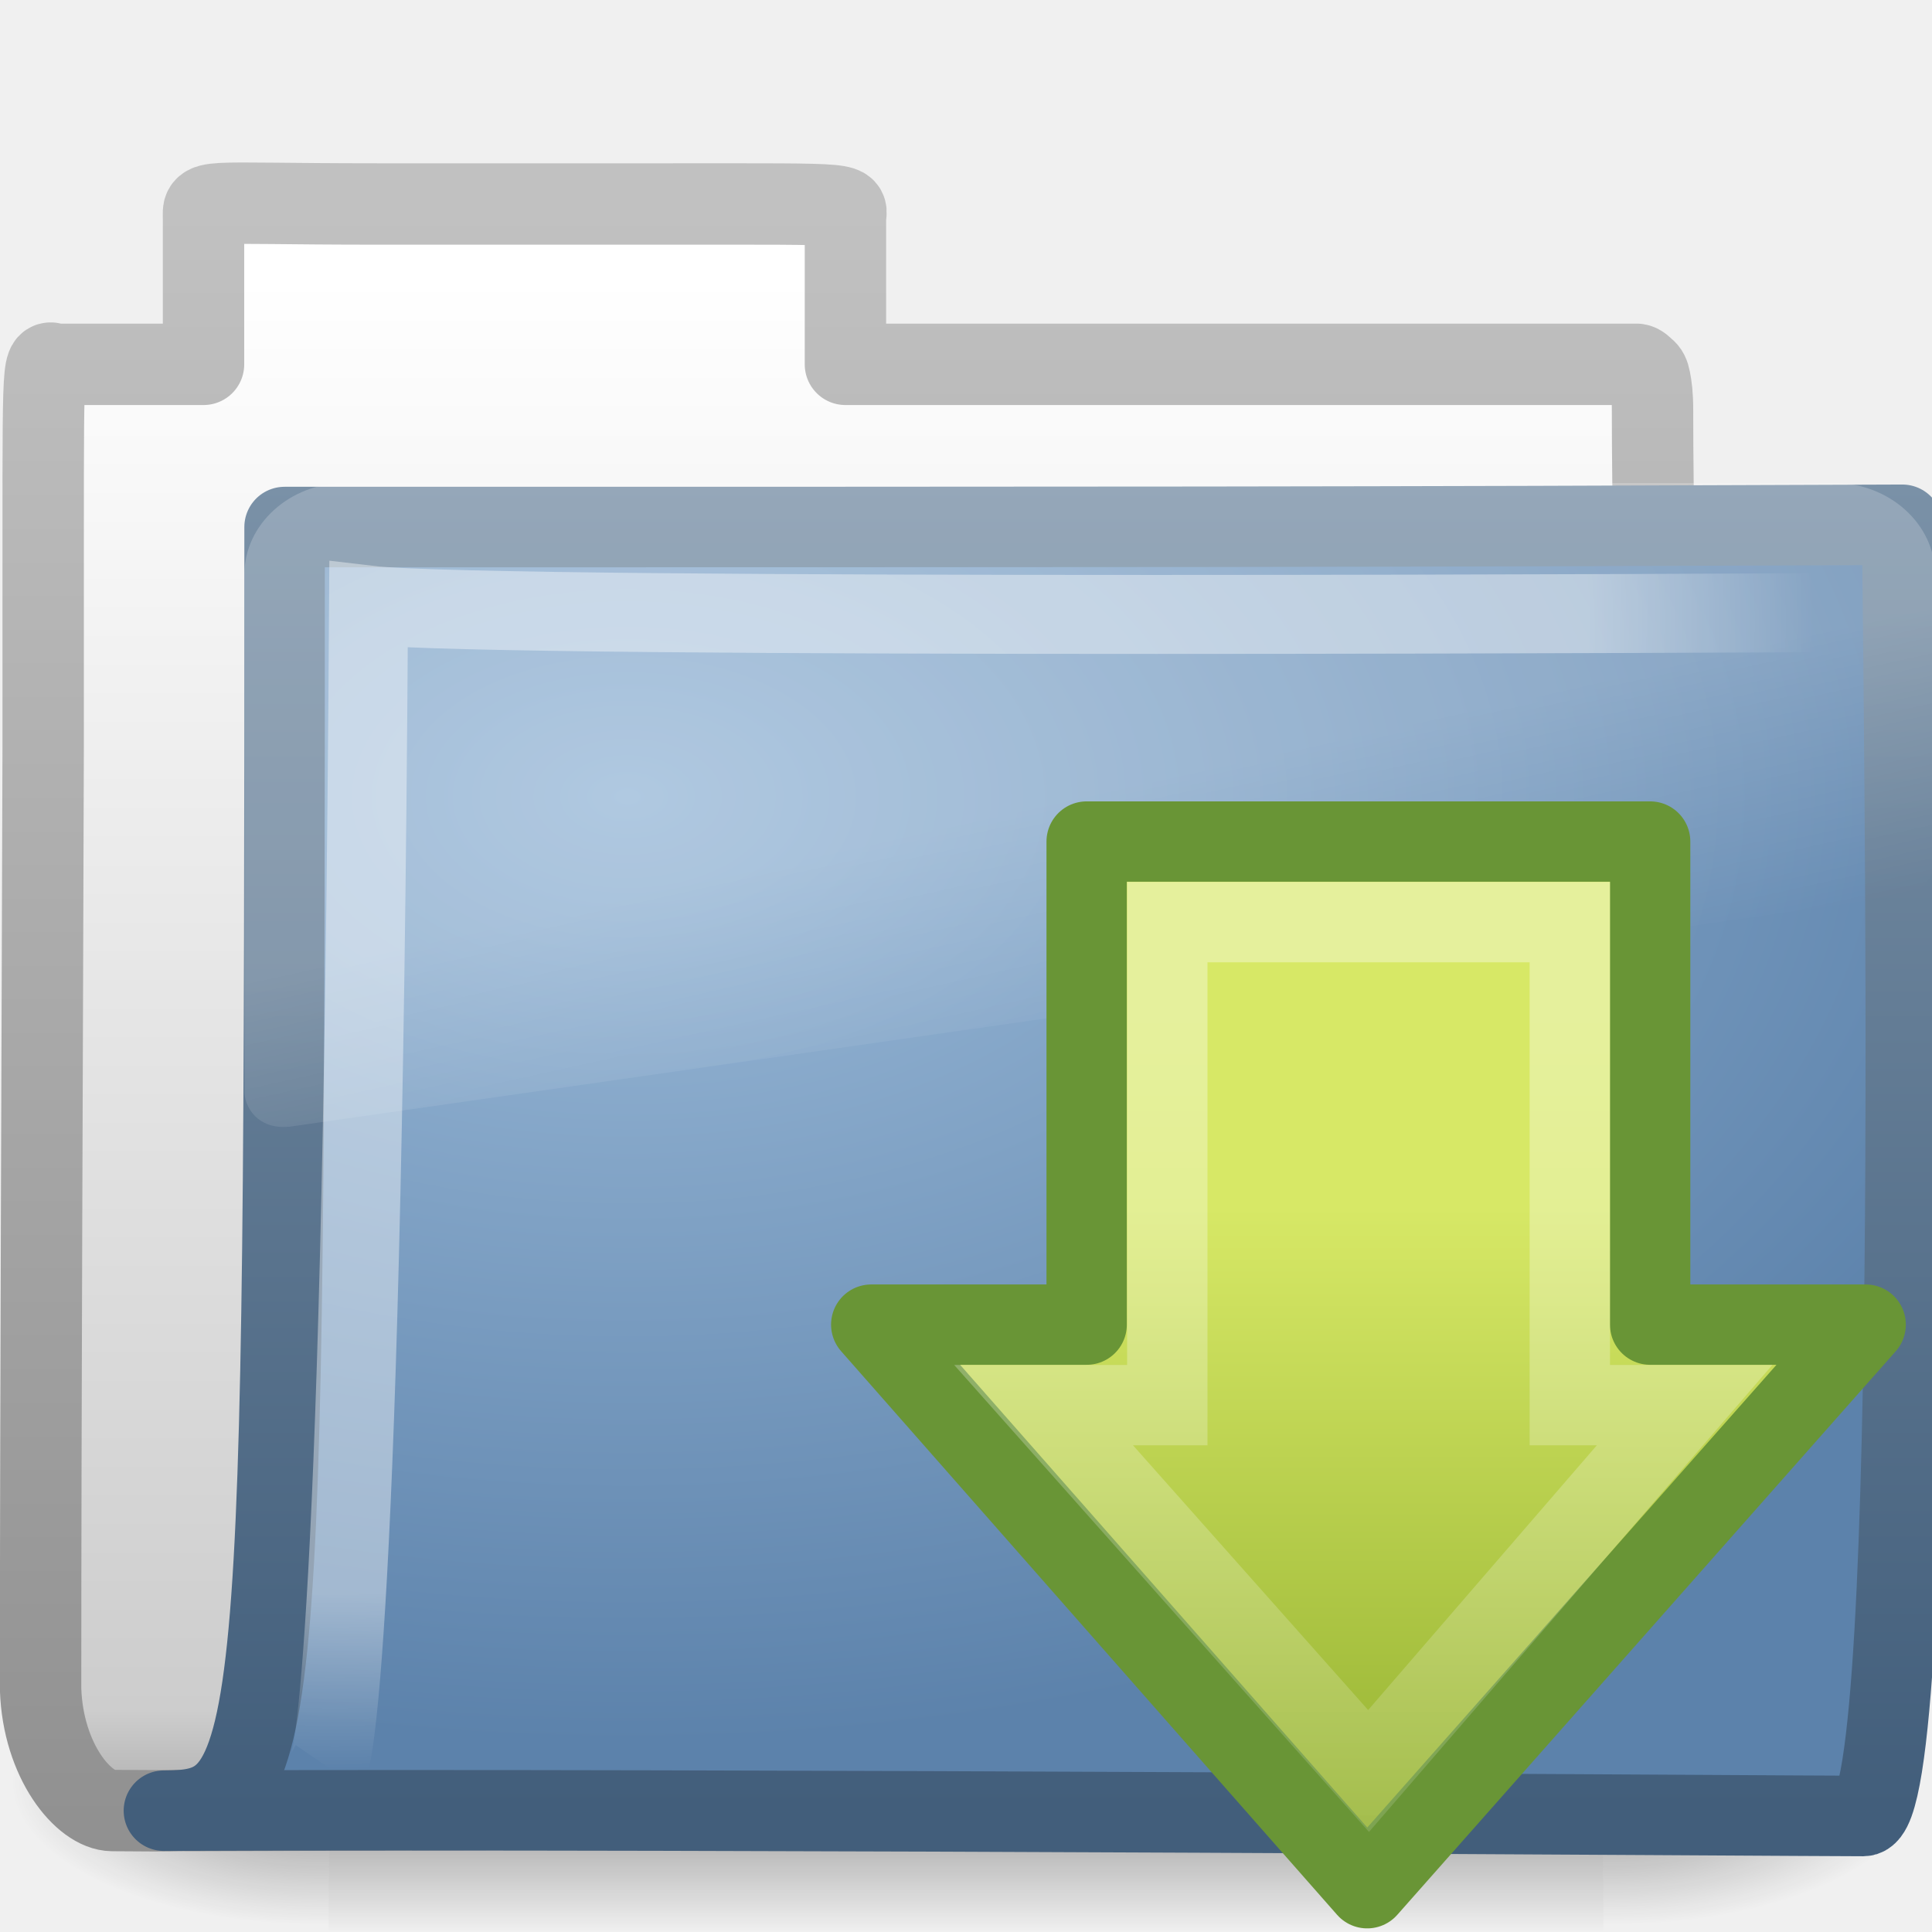
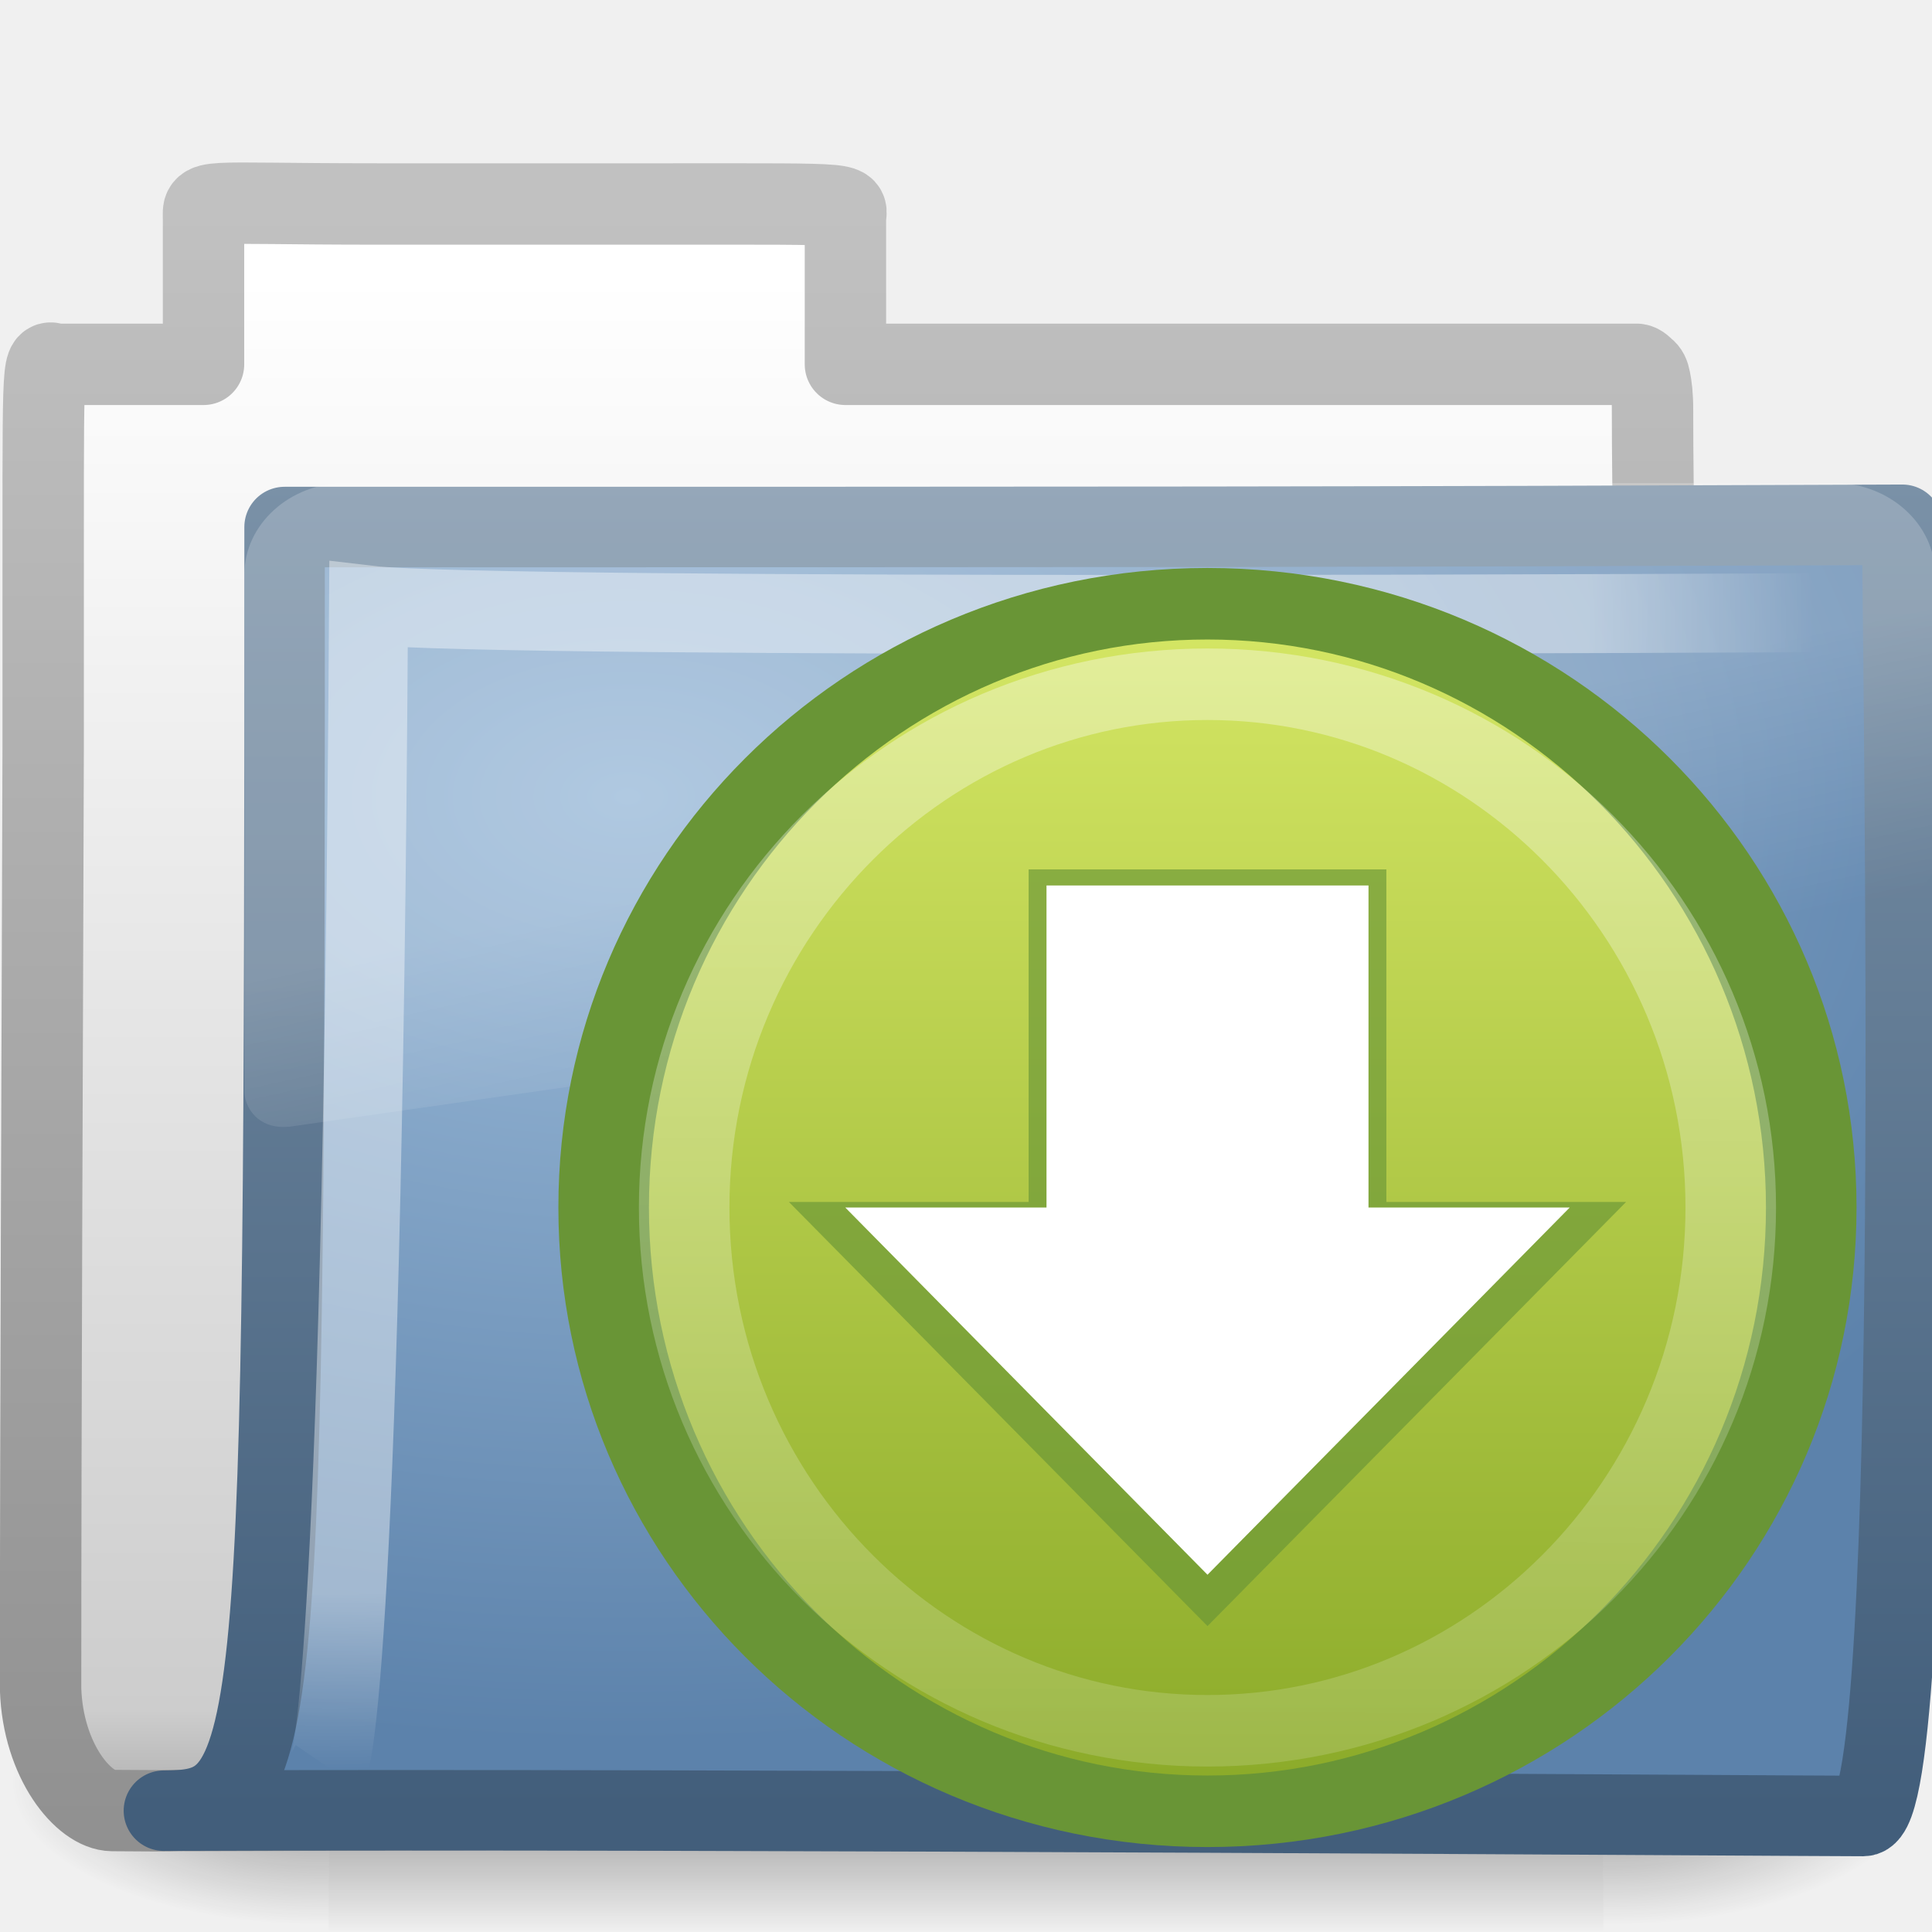
<svg xmlns="http://www.w3.org/2000/svg" xmlns:xlink="http://www.w3.org/1999/xlink" width="24" height="24" id="svg2" version="1.0">
  <defs id="defs4">
    <radialGradient xlink:href="#linearGradient5060" id="radialGradient4361" gradientUnits="userSpaceOnUse" gradientTransform="matrix(-2.774389,0,0,1.969706,112.7623,-872.8854)" cx="605.714" cy="486.648" fx="605.714" fy="486.648" r="117.143" />
    <linearGradient id="linearGradient5060">
      <stop id="stop5062" offset="0" style="stop-color:black;stop-opacity:1;" />
      <stop id="stop5064" offset="1" style="stop-color:black;stop-opacity:0;" />
    </linearGradient>
    <radialGradient xlink:href="#linearGradient5060" id="radialGradient4359" gradientUnits="userSpaceOnUse" gradientTransform="matrix(2.774389,0,0,1.969706,-1891.633,-872.8854)" cx="605.714" cy="486.648" fx="605.714" fy="486.648" r="117.143" />
    <linearGradient id="linearGradient5048">
      <stop id="stop5050" offset="0" style="stop-color:black;stop-opacity:0;" />
      <stop style="stop-color:black;stop-opacity:1;" offset="0.5" id="stop5056" />
      <stop id="stop5052" offset="1" style="stop-color:black;stop-opacity:0;" />
    </linearGradient>
    <linearGradient xlink:href="#linearGradient5048" id="linearGradient4357" gradientUnits="userSpaceOnUse" gradientTransform="matrix(2.774389,0,0,1.969706,-1892.179,-872.8854)" x1="302.857" y1="366.648" x2="302.857" y2="609.505" />
    <linearGradient id="linearGradient5157">
      <stop style="stop-color:#c1c1c1;stop-opacity:1;" offset="0" id="stop5159" />
      <stop style="stop-color:#909090;stop-opacity:1;" offset="1" id="stop5161" />
    </linearGradient>
    <linearGradient xlink:href="#linearGradient5157" id="linearGradient5163" x1="9.876" y1="2.601" x2="9.876" y2="23.062" gradientUnits="userSpaceOnUse" />
    <linearGradient id="linearGradient11111">
      <stop style="stop-color:#ffffff;stop-opacity:1;" offset="0" id="stop11113" />
      <stop id="stop11115" offset="0.91" style="stop-color:#cdcdcd;stop-opacity:1" />
      <stop style="stop-color:#a1a1a1;stop-opacity:1;" offset="1" id="stop11117" />
    </linearGradient>
    <linearGradient xlink:href="#linearGradient11111" id="linearGradient4380" gradientUnits="userSpaceOnUse" gradientTransform="translate(34.378,-14.50132)" x1="-28.531" y1="17.956" x2="-28.531" y2="37.503" />
    <linearGradient id="linearGradient3390">
      <stop id="stop3392" offset="0" style="stop-color:#425e7b;stop-opacity:1" />
      <stop id="stop3394" offset="1" style="stop-color:#7a91a7;stop-opacity:1" />
    </linearGradient>
    <linearGradient xlink:href="#linearGradient3390" id="linearGradient4377" gradientUnits="userSpaceOnUse" gradientTransform="matrix(0.9945751,0,0,0.9945751,-0.3392671,1.717773)" x1="9.705" y1="20.882" x2="9.705" y2="4.303" />
    <linearGradient id="linearGradient7012-661-145-733-759-865-745">
      <stop style="stop-color:#9cbbd9;stop-opacity:1;" offset="0" id="stop2699" />
      <stop style="stop-color:#5c82ab;stop-opacity:1;" offset="1" id="stop2701" />
    </linearGradient>
    <radialGradient xlink:href="#linearGradient7012-661-145-733-759-865-745" id="radialGradient3334" cx="7.819" cy="8.561" fx="7.819" fy="8.561" r="11.268" gradientTransform="matrix(1.689952,0,0,1.043609,-5.448971,0.9617527)" gradientUnits="userSpaceOnUse" />
    <linearGradient id="linearGradient3752">
      <stop id="stop3754" offset="0" style="stop-color:#ffffff;stop-opacity:1;" />
      <stop style="stop-color:#ffffff;stop-opacity:1;" offset="0.848" id="stop3760" />
      <stop id="stop3756" offset="1" style="stop-color:#ffffff;stop-opacity:0;" />
    </linearGradient>
    <radialGradient xlink:href="#linearGradient3752" id="radialGradient4372" gradientUnits="userSpaceOnUse" gradientTransform="matrix(-1.6802223e-2,1.394281,-1.79662,-2.1650729e-2,14.15227,2.156624)" cx="4.02" cy="5.593" fx="4.02" fy="5.593" r="10.273" />
    <linearGradient id="linearGradient8265-821-176-38-919-66-249">
      <stop style="stop-color:#ffffff;stop-opacity:1;" offset="0" id="stop2687" />
      <stop style="stop-color:#ffffff;stop-opacity:0;" offset="1" id="stop2689" />
    </linearGradient>
    <linearGradient xlink:href="#linearGradient8265-821-176-38-919-66-249" id="linearGradient3332" gradientUnits="userSpaceOnUse" x1="18.031" y1="16.408" x2="20.055" y2="24.628" />
    <linearGradient id="linearGradient4222">
      <stop style="stop-color:#ffffff;stop-opacity:1;" offset="0" id="stop4224" />
      <stop style="stop-color:#ffffff;stop-opacity:0;" offset="1" id="stop4226" />
    </linearGradient>
    <linearGradient xlink:href="#linearGradient4222" id="linearGradient2612" gradientUnits="userSpaceOnUse" gradientTransform="matrix(0,0.3704967,-0.3617496,0,-8.394506,5.641782)" x1="13.472" y1="25.411" x2="57.726" y2="25.411" />
    <linearGradient id="linearGradient2264">
      <stop style="stop-color:#d7e866;stop-opacity:1;" offset="0" id="stop2266" />
      <stop style="stop-color:#8cab2a;stop-opacity:1;" offset="1" id="stop2268" />
    </linearGradient>
    <linearGradient xlink:href="#linearGradient2264" id="linearGradient2610" gradientUnits="userSpaceOnUse" gradientTransform="matrix(0,-0.319447,-0.313352,0,-10.41654,22.05971)" x1="28.315" y1="20.71" x2="0.816" y2="20.71" />
    <linearGradient xlink:href="#linearGradient5048-6" id="linearGradient4357-6" gradientUnits="userSpaceOnUse" gradientTransform="matrix(2.774389,0,0,1.969706,-1892.179,-872.8854)" x1="302.857" y1="366.648" x2="302.857" y2="609.505" />
    <linearGradient id="linearGradient5048-6">
      <stop id="stop5050-6" offset="0" style="stop-color:black;stop-opacity:0;" />
      <stop style="stop-color:black;stop-opacity:1;" offset="0.5" id="stop5056-8" />
      <stop id="stop5052-5" offset="1" style="stop-color:black;stop-opacity:0;" />
    </linearGradient>
    <radialGradient xlink:href="#linearGradient5060-4" id="radialGradient4359-1" gradientUnits="userSpaceOnUse" gradientTransform="matrix(2.774389,0,0,1.969706,-1891.633,-872.8854)" cx="605.714" cy="486.648" fx="605.714" fy="486.648" r="117.143" />
    <linearGradient id="linearGradient5060-4">
      <stop id="stop5062-1" offset="0" style="stop-color:black;stop-opacity:1;" />
      <stop id="stop5064-9" offset="1" style="stop-color:black;stop-opacity:0;" />
    </linearGradient>
    <radialGradient xlink:href="#linearGradient5060-4" id="radialGradient4361-2" gradientUnits="userSpaceOnUse" gradientTransform="matrix(-2.774389,0,0,1.969706,112.7623,-872.8854)" cx="605.714" cy="486.648" fx="605.714" fy="486.648" r="117.143" />
    <linearGradient xlink:href="#linearGradient11111-3" id="linearGradient4380-9" gradientUnits="userSpaceOnUse" gradientTransform="translate(34.378,-14.50132)" x1="-28.531" y1="17.956" x2="-28.531" y2="37.503" />
    <linearGradient id="linearGradient11111-3">
      <stop style="stop-color:#ffffff;stop-opacity:1;" offset="0" id="stop11113-7" />
      <stop id="stop11115-1" offset="0.91" style="stop-color:#cdcdcd;stop-opacity:1" />
      <stop style="stop-color:#a1a1a1;stop-opacity:1;" offset="1" id="stop11117-4" />
    </linearGradient>
    <linearGradient xlink:href="#linearGradient5157-2" id="linearGradient5163-9" x1="9.876" y1="2.601" x2="9.876" y2="23.062" gradientUnits="userSpaceOnUse" />
    <linearGradient id="linearGradient5157-2">
      <stop style="stop-color:#c1c1c1;stop-opacity:1;" offset="0" id="stop5159-1" />
      <stop style="stop-color:#909090;stop-opacity:1;" offset="1" id="stop5161-4" />
    </linearGradient>
    <radialGradient xlink:href="#linearGradient7012-661-145-733-759-865-745-6" id="radialGradient3334-7" cx="7.819" cy="8.561" fx="7.819" fy="8.561" r="11.268" gradientTransform="matrix(1.689952,0,0,1.043609,-5.448971,0.9617527)" gradientUnits="userSpaceOnUse" />
    <linearGradient id="linearGradient7012-661-145-733-759-865-745-6">
      <stop style="stop-color:#9cbbd9;stop-opacity:1;" offset="0" id="stop2699-4" />
      <stop style="stop-color:#5c82ab;stop-opacity:1;" offset="1" id="stop2701-6" />
    </linearGradient>
    <linearGradient xlink:href="#linearGradient3390-3" id="linearGradient4377-0" gradientUnits="userSpaceOnUse" gradientTransform="matrix(0.9945751,0,0,0.9945751,-0.3392671,1.717773)" x1="9.705" y1="20.882" x2="9.705" y2="4.303" />
    <linearGradient id="linearGradient3390-3">
      <stop id="stop3392-0" offset="0" style="stop-color:#425e7b;stop-opacity:1" />
      <stop id="stop3394-3" offset="1" style="stop-color:#7a91a7;stop-opacity:1" />
    </linearGradient>
    <radialGradient xlink:href="#linearGradient3752-1" id="radialGradient4372-2" gradientUnits="userSpaceOnUse" gradientTransform="matrix(-0.01680222,1.394281,-1.79662,-0.02165073,14.15227,2.156624)" cx="4.02" cy="5.593" fx="4.02" fy="5.593" r="10.273" />
    <linearGradient id="linearGradient3752-1">
      <stop id="stop3754-7" offset="0" style="stop-color:#ffffff;stop-opacity:1;" />
      <stop style="stop-color:#ffffff;stop-opacity:1;" offset="0.848" id="stop3760-6" />
      <stop id="stop3756-9" offset="1" style="stop-color:#ffffff;stop-opacity:0;" />
    </linearGradient>
    <linearGradient xlink:href="#linearGradient8265-821-176-38-919-66-249-3" id="linearGradient3332-5" gradientUnits="userSpaceOnUse" x1="18.031" y1="16.408" x2="20.055" y2="24.628" />
    <linearGradient id="linearGradient8265-821-176-38-919-66-249-3">
      <stop style="stop-color:#ffffff;stop-opacity:1;" offset="0" id="stop2687-7" />
      <stop style="stop-color:#ffffff;stop-opacity:0;" offset="1" id="stop2689-0" />
    </linearGradient>
    <linearGradient y2="24.628" x2="20.055" y1="16.408" x1="18.031" gradientUnits="userSpaceOnUse" id="linearGradient3119" xlink:href="#linearGradient8265-821-176-38-919-66-249-3" />
+     <linearGradient xlink:href="#linearGradient2264-6" id="linearGradient3836" x1="10.787" y1="0.47" x2="10.787" y2="16.745" gradientUnits="userSpaceOnUse" />
+     <linearGradient id="linearGradient2264-6">
+       <stop style="stop-color:#d7e866;stop-opacity:1;" offset="0" id="stop2266-7" />
+       <stop style="stop-color:#8cab2a;stop-opacity:1;" offset="1" id="stop2268-8" />
+     </linearGradient>
+     <linearGradient xlink:href="#linearGradient4222-2" id="linearGradient3848" x1="11.972" y1="0.518" x2="11.845" y2="30.122" gradientUnits="userSpaceOnUse" />
+     <linearGradient id="linearGradient4222-2">
+       <stop style="stop-color:#ffffff;stop-opacity:1;" offset="0" id="stop4224-6" />
+       <stop style="stop-color:#ffffff;stop-opacity:0;" offset="1" id="stop4226-1" />
+     </linearGradient>
  </defs>
  <g id="layer1">
    <g transform="translate(0.03630432,-2.1659041e-8)" id="g3046">
      <g transform="matrix(0.5459263,0,0,0.5168524,-1.002036,-0.5781821)" id="g3490" style="stroke-width:1.883;stroke-miterlimit:4;stroke-dasharray:none">
        <g transform="matrix(0.02165152,0,0,0.01485743,43.0076,42.68539)" id="g5022" style="stroke-width:104.962;stroke-miterlimit:4;stroke-dasharray:none;display:inline">
          <rect style="opacity:0.402;fill:url(#linearGradient4357-6);fill-opacity:1;fill-rule:nonzero;stroke:none;stroke-width:104.962;marker:none;visibility:visible;display:inline;overflow:visible" id="rect4173" width="1339.633" height="478.357" x="-1559.252" y="-150.697" />
          <path style="opacity:0.402;fill:url(#radialGradient4359-1);fill-opacity:1;fill-rule:nonzero;stroke:none;stroke-width:104.962;marker:none;visibility:visible;display:inline;overflow:visible" d="m -219.619,-150.68 c 0,0 0,478.331 0,478.331 142.874,0.9 345.4,-107.17 345.4,-239.196 0,-132.027 -159.437,-239.135 -345.4,-239.135 z" id="path5058" />
          <path id="path5018" d="m -1559.252,-150.68 c 0,0 0,478.331 0,478.331 -142.874,0.9 -345.4,-107.17 -345.4,-239.196 0,-132.027 159.437,-239.135 345.4,-239.135 z" style="opacity:0.402;fill:url(#radialGradient4361-2);fill-opacity:1;fill-rule:nonzero;stroke:none;stroke-width:104.962;marker:none;visibility:visible;display:inline;overflow:visible" />
        </g>
      </g>
      <path id="path3496" d="m 4.651,2.534 c -2.278,0 -2.159,-0.076 -2.159,0.189 l 0,1.803 -1.197,0 -0.604,0 c -0.192,0 -0.191,-0.342 -0.191,2.189 l 0,0.377 0,2.17 c -0.011,3.955 -0.032,8.079 -0.032,11.721 0.029,0.895 0.537,1.505 0.89,1.508 1.013,0.009 0.539,-0.004 1.049,0 6.47,-0.016 13.579,-0.078 20.049,-0.094 0.054,0.007 -1.477,-0.108 -1.462,-1.445 1e-6,-4.673 -0.502,-11.187 -0.502,-15.86 0,-0.187 -0.015,-0.291 -0.032,-0.377 -0.013,-0.067 -0.029,-0.099 -0.064,-0.126 -0.028,-0.024 -0.055,-0.057 -0.095,-0.063 l -9.835,0 0,-1.803 c 0,-0.204 0.24,-0.189 -2.159,-0.189 z" style="fill:url(#linearGradient4380-9);fill-opacity:1;stroke:url(#linearGradient5163-9);stroke-width:1.011;stroke-linecap:round;stroke-linejoin:round;stroke-miterlimit:4;stroke-opacity:1;stroke-dasharray:none;display:inline" />
      <path id="path3498" d="m 3.499,6.547 c 10.57,0 13.133,4.6e-4 20.096,-0.028 0,1.57 0.258,16.04 -0.484,16.04 -0.714,0 -14.148,-0.094 -21.111,-0.066 1.472,0 1.499,-0.623 1.499,-15.946 z" style="fill:url(#radialGradient3334-7);fill-opacity:1;stroke:url(#linearGradient4377-0);stroke-width:1;stroke-linecap:round;stroke-linejoin:round;stroke-miterlimit:4;stroke-opacity:1;stroke-dasharray:none;display:inline" />
      <path style="opacity:0.4;fill:none;stroke:url(#radialGradient4372-2);stroke-width:0.981;stroke-linecap:butt;stroke-linejoin:miter;stroke-miterlimit:4;stroke-opacity:1;stroke-dasharray:none;display:inline" d="m 22.939,7.609 c 0,0 -16.832,0.094 -18.397,-0.092 C 4.459,21.346 4.041,21.956 4.041,21.956" id="path3211" />
      <path transform="matrix(0.4450331,0,0,0.4023652,2.819205,3.849861)" d="m 3.219,5.344 c -1.539,0 -2.812,1.274 -2.812,2.812 l 0,16 c 0.006,0.286 0.148,0.613 0.375,0.812 0.227,0.2 0.516,0.284 0.844,0.25 a 0.612,0.612 0 0 0 0.031,0 l 45,-7.125 c 0.522,-0.082 0.93,-0.534 0.938,-1.062 l 0,-8.875 c 0,-1.539 -1.274,-2.812 -2.812,-2.812 l -41.562,0 z" id="path2608" style="opacity:0.2;fill:url(#linearGradient3119);fill-opacity:1;fill-rule:evenodd;stroke:none" />
    </g>
-     <g id="g2606" transform="translate(34.90282,1.981049)">
-       <path style="fill:url(#linearGradient2610);fill-opacity:1;fill-rule:nonzero;stroke:#699536;stroke-width:0.998;stroke-linecap:round;stroke-linejoin:round;stroke-miterlimit:4;stroke-opacity:1;stroke-dasharray:none;stroke-dashoffset:0;marker:none;visibility:visible;display:inline;overflow:visible" d="m -11.727,14.474 -6.192,7.001 -6.161,-7.001 2.676,0 0,-6.001 7,0 0,6.001 2.676,0 z" id="path3288" />
-       <path style="opacity:0.354;fill:none;stroke:url(#linearGradient2612);stroke-width:0.998;stroke-linecap:butt;stroke-linejoin:miter;stroke-miterlimit:4;stroke-opacity:1;stroke-dasharray:none;stroke-dashoffset:0;marker:none;visibility:visible;display:inline;overflow:visible" d="m -13.976,15.474 -3.926,4.545 -4.037,-4.545 1.537,0 0,-6 5,0 0,6 1.426,0 z" id="path3290" />
+     <g id="g3856" transform="translate(7,7)">
+       <path transform="matrix(1.159819,0,0,0.9161215,4.564039,-0.266894)" d="m 9.429,9.024 c 0,4.521 -2.895,8.187 -6.467,8.187 -3.571,0 -6.467,-3.665 -6.467,-8.187 0,-4.521 2.895,-8.187 6.467,-8.187 3.571,0 6.467,3.665 6.467,8.187 z" id="path3828" style="fill:url(#linearGradient3836);fill-opacity:1;stroke:#699536;stroke-width:0.97;stroke-miterlimit:4;stroke-opacity:1;stroke-dasharray:none" />
+       <path style="opacity:0.35;fill:none;stroke:url(#linearGradient3848);stroke-width:1.119;stroke-miterlimit:4;stroke-opacity:1;stroke-dasharray:none" id="path3838" d="m 9.429,9.024 c 0,4.521 -2.895,8.187 -6.467,8.187 -3.571,0 -6.467,-3.665 -6.467,-8.187 0,-4.521 2.895,-8.187 6.467,-8.187 3.571,0 6.467,3.665 6.467,8.187 z" transform="matrix(1.005176,0,0,0.793972,5.022168,0.8353588)" />
+       <path style="opacity:0.65;color:#bebebe;fill:#699536;fill-opacity:1;fill-rule:nonzero;stroke:none;stroke-width:1;marker:none;visibility:visible;display:inline;overflow:visible;enable-background:accumulate" d="m 5.778,3.8 0,4.131 -2.978,0 L 8,13.2 13.2,7.931 10.222,7.931 10.222,3.8 z" id="path3854" />
+       <path id="rect3005" d="m 6,4 0,4 -2.5,0 L 8,12.562 12.5,8 10,8 10,4 z" style="color:#bebebe;fill:#ffffff;fill-opacity:1;fill-rule:nonzero;stroke:none;stroke-width:1;marker:none;visibility:visible;display:inline;overflow:visible;enable-background:accumulate" />
    </g>
  </g>
</svg>
